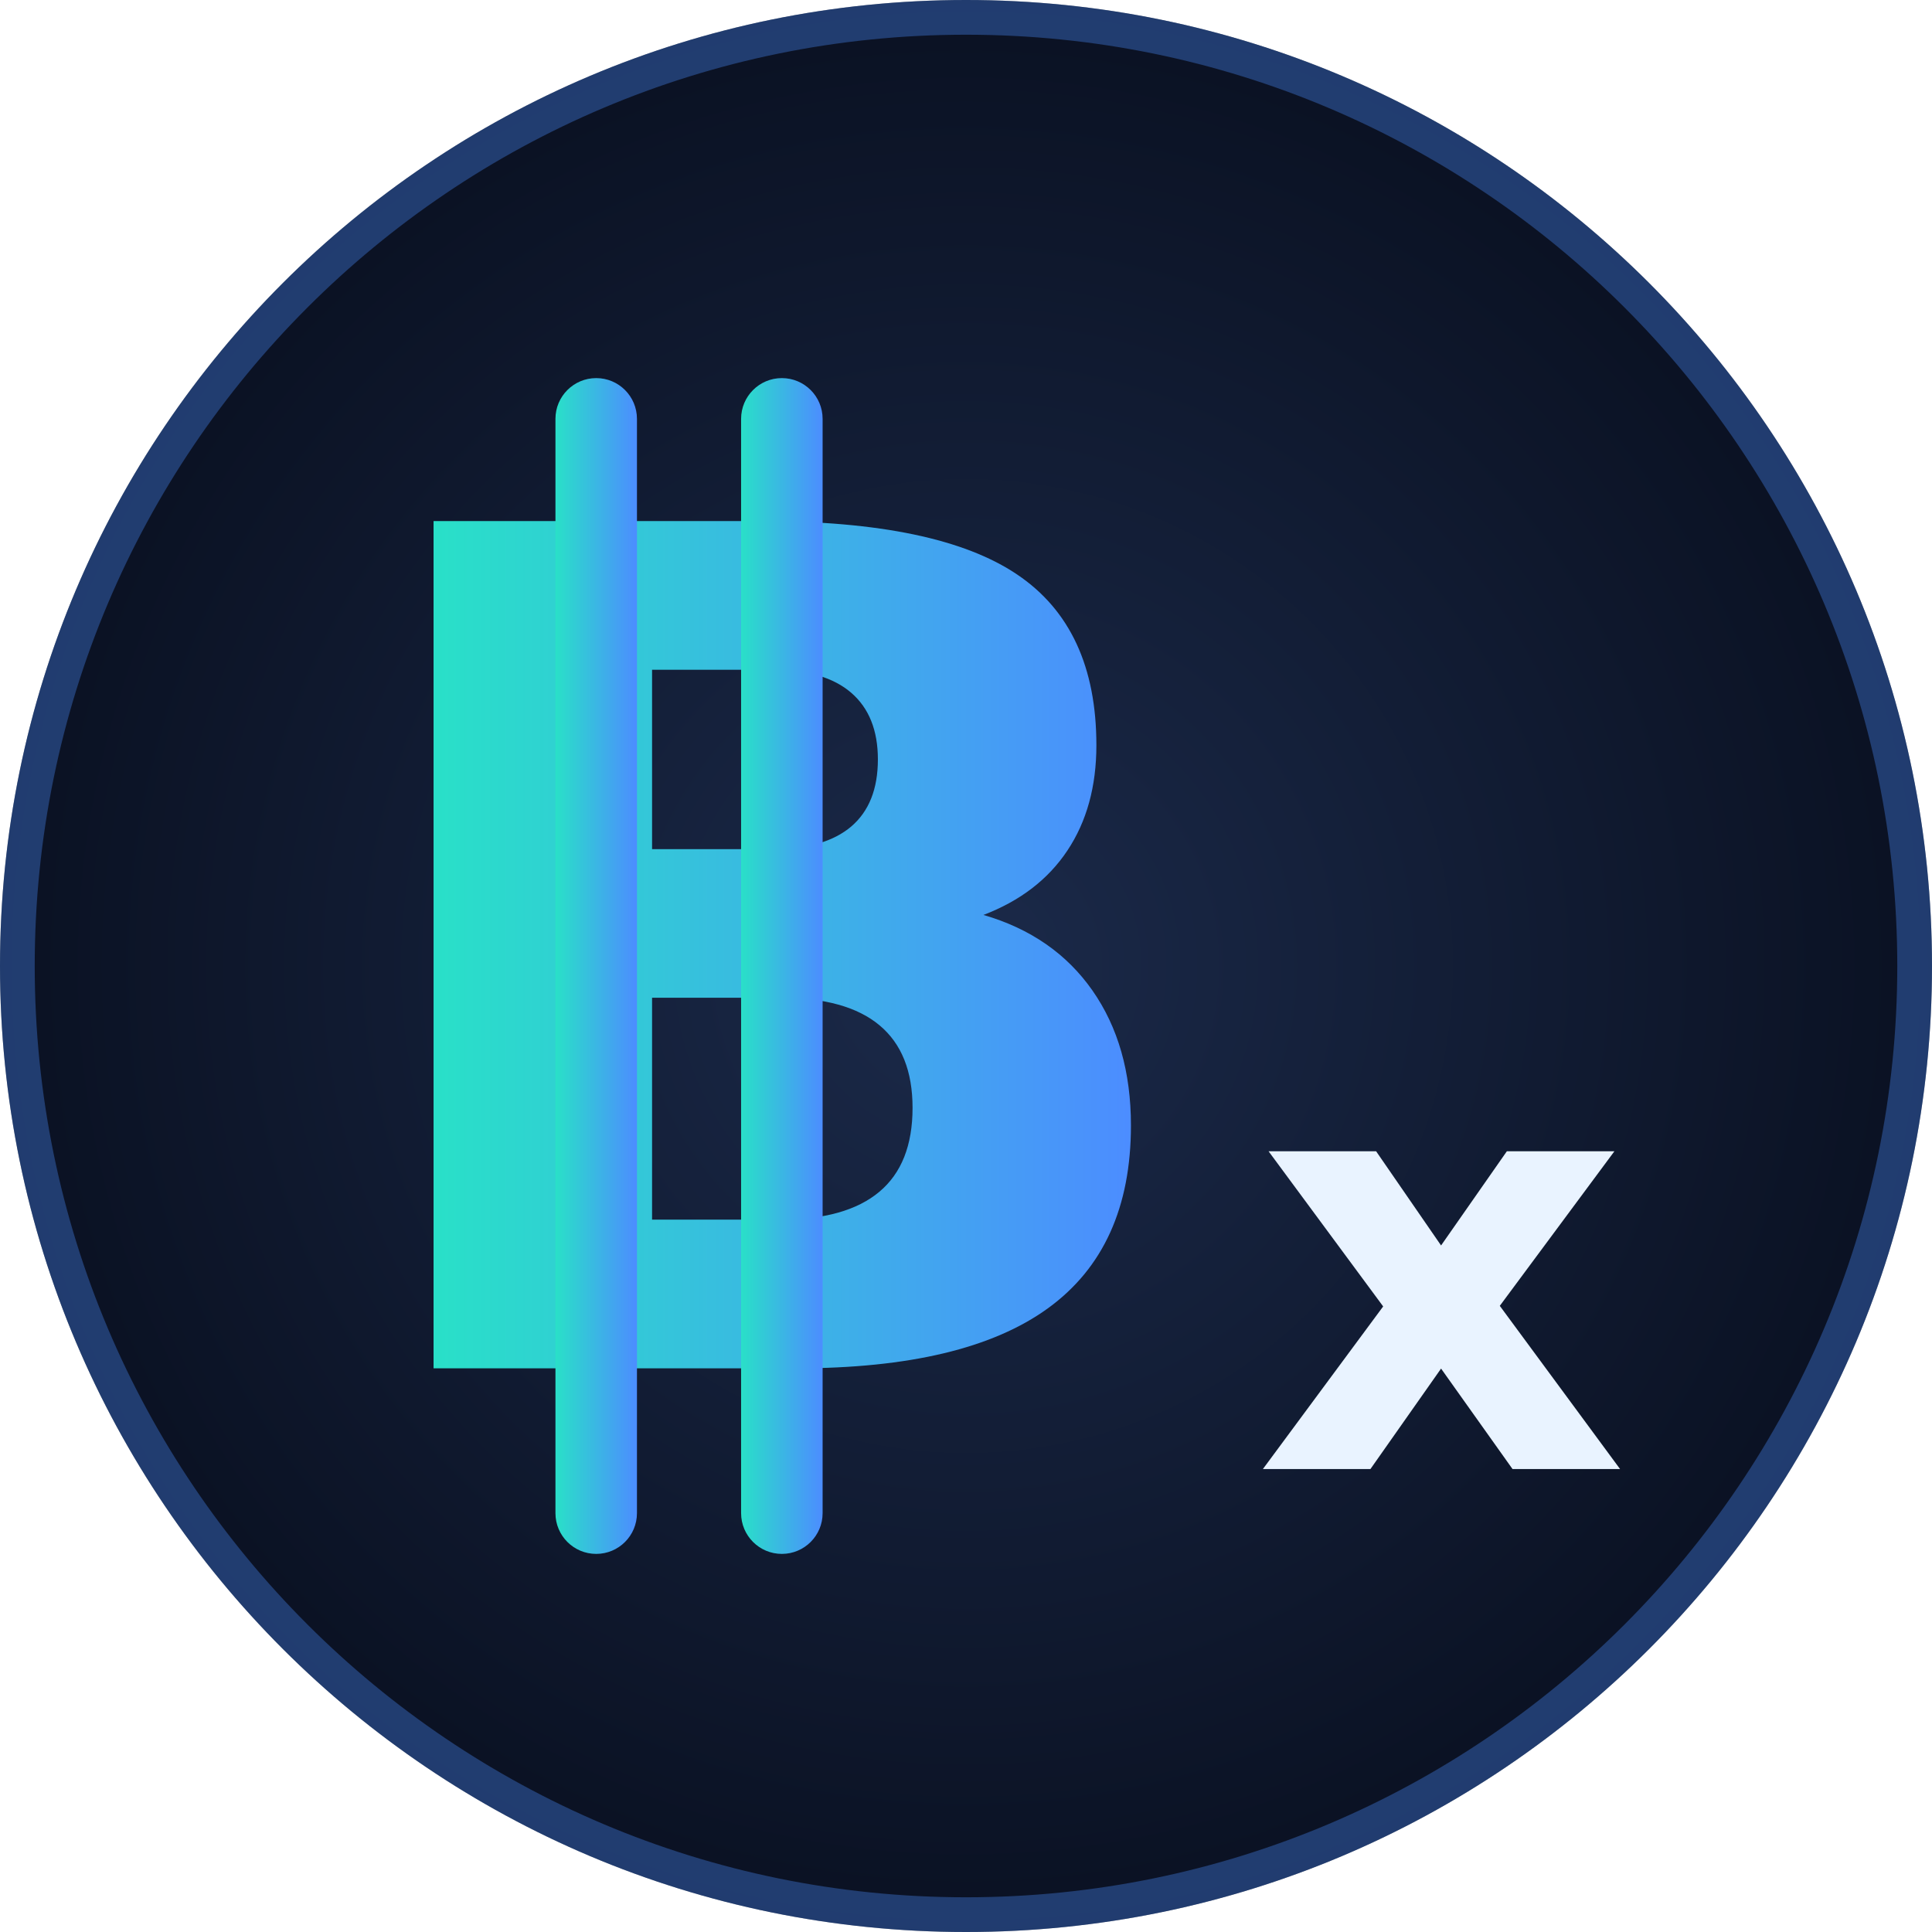
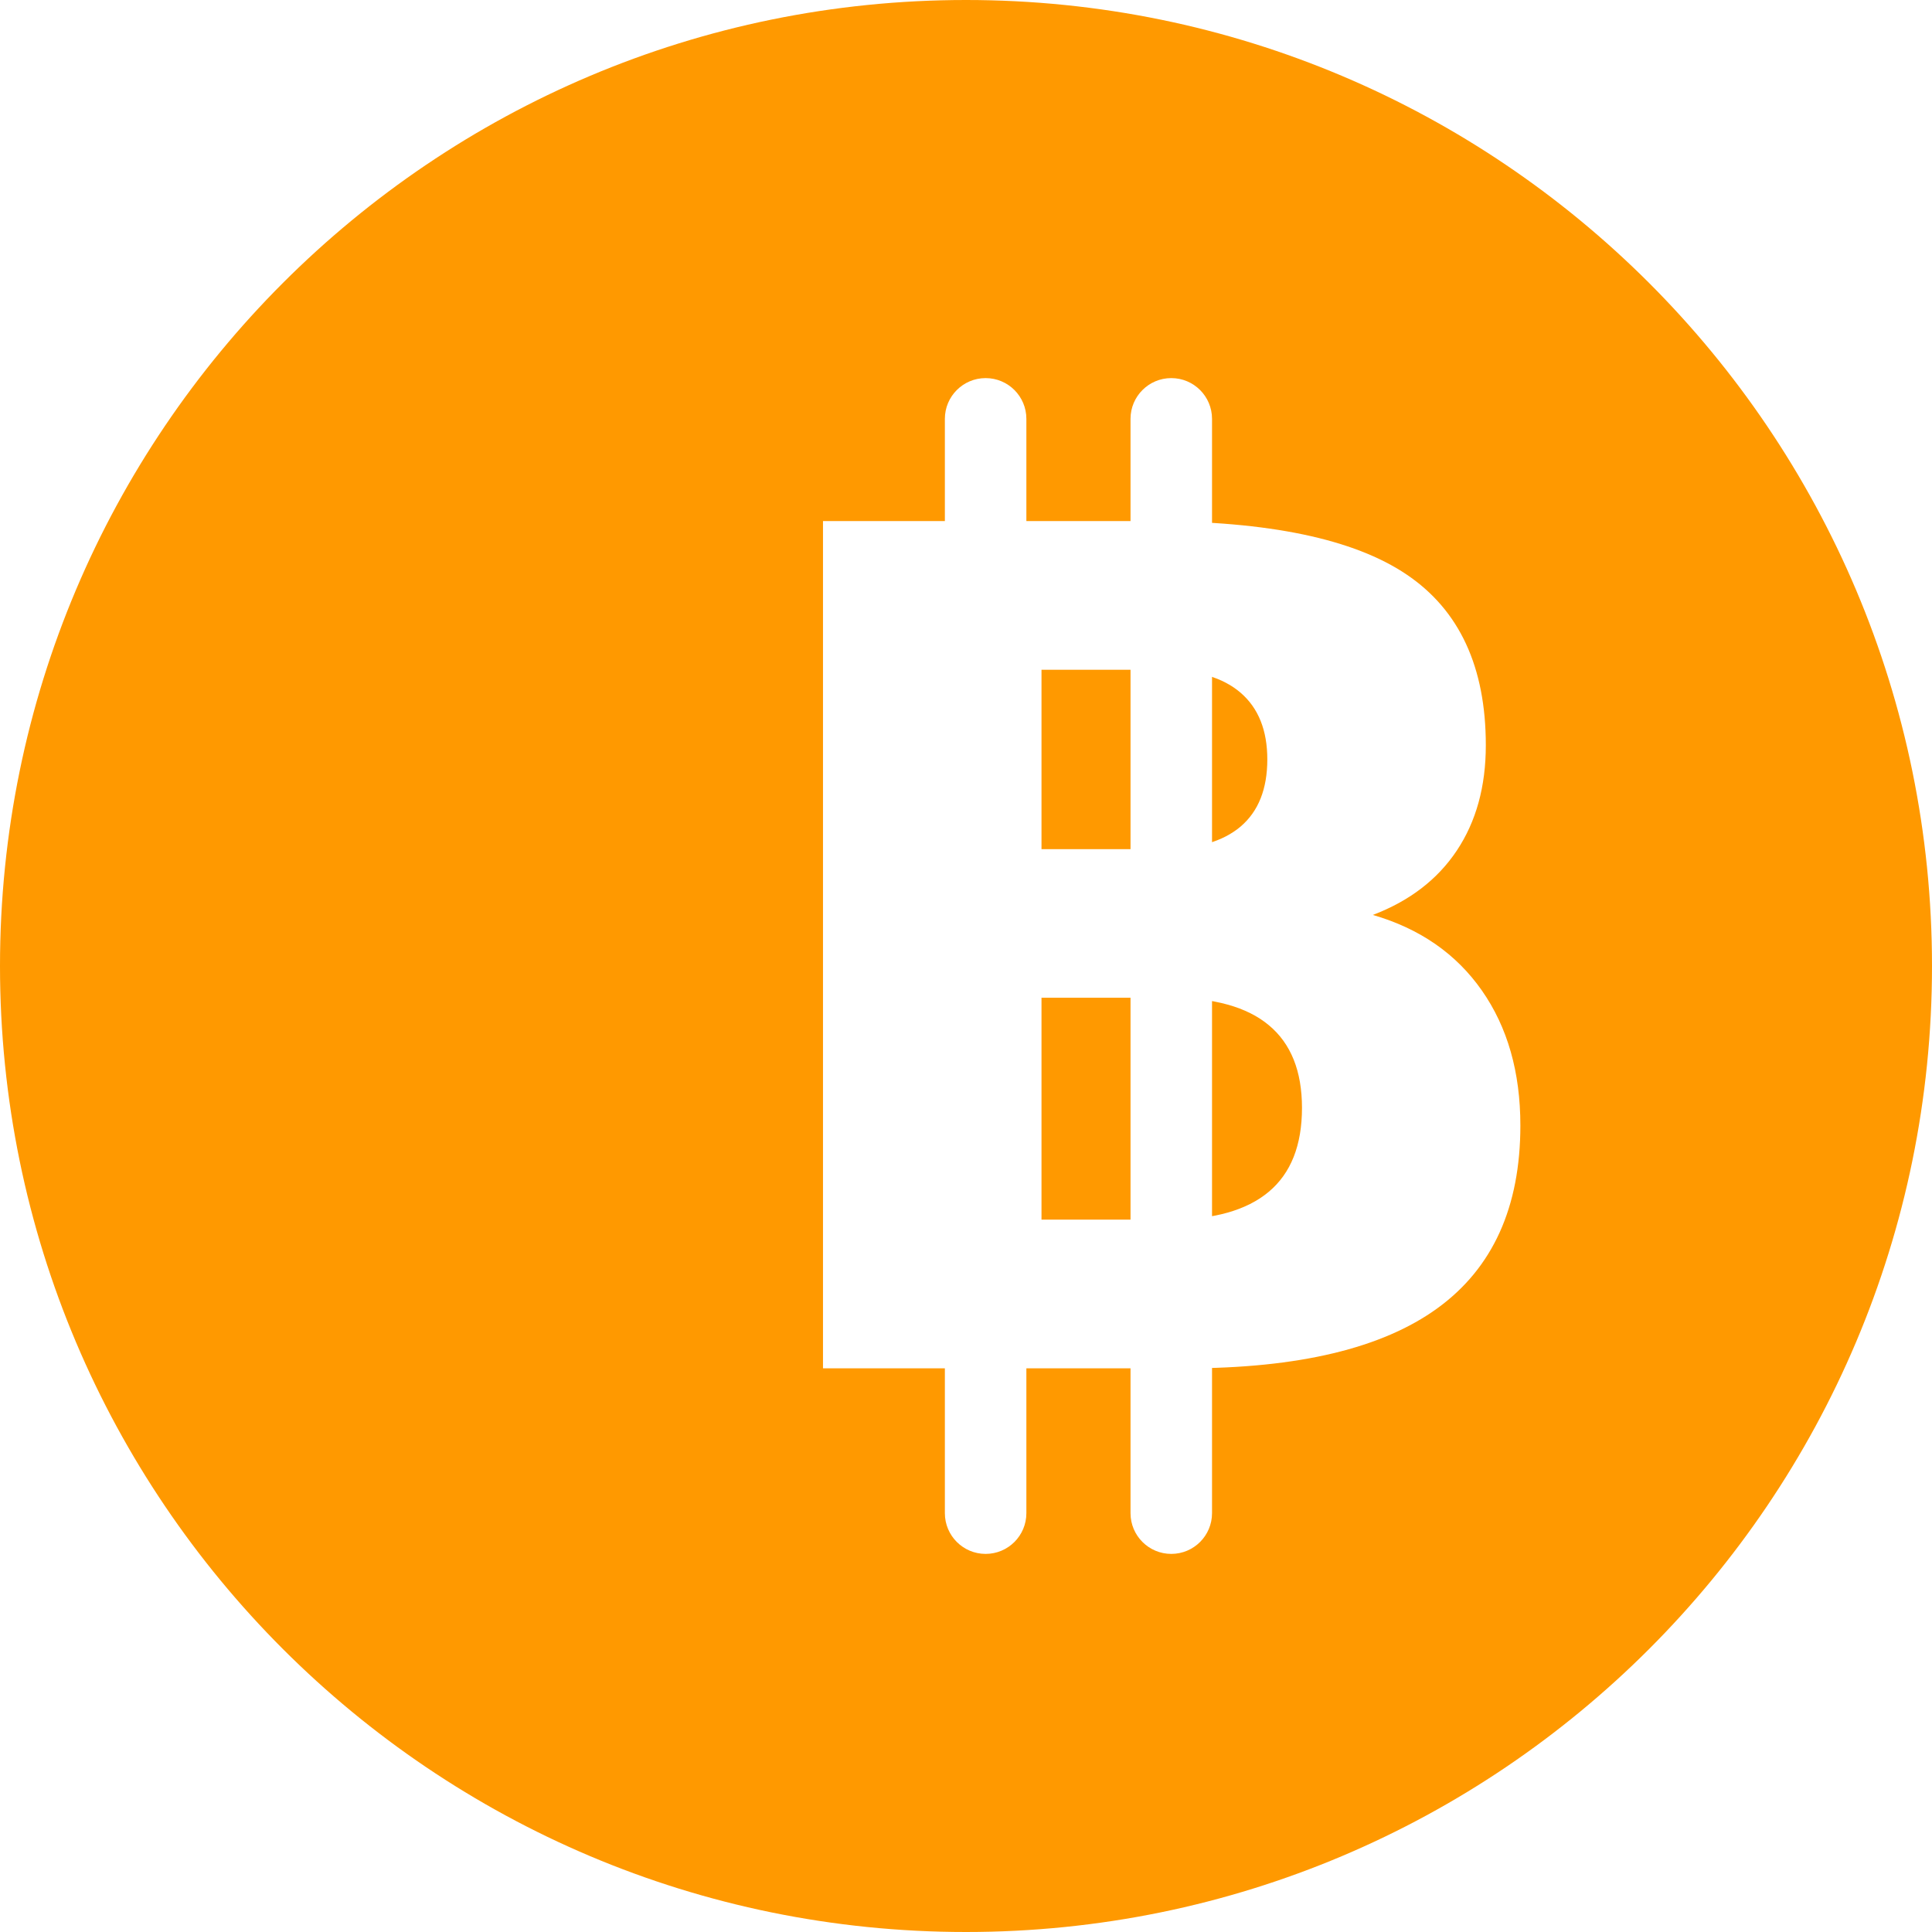
<svg xmlns="http://www.w3.org/2000/svg" viewBox="0 0 256 256" width="256" height="256" role="img" aria-label="BitcoinX">
  <defs>
    <radialGradient id="bg" cx="50%" cy="50%" r="50%">
-       <stop offset="0%" stop-color="#1B2A4A" />
-       <stop offset="100%" stop-color="#0A1122" />
+       <stop offset="0%" stop-color="#FF9900" />
+       <stop offset="100%" stop-color="#FF9900" />
    </radialGradient>
    <linearGradient id="mark" x1="0" y1="0" x2="1" y2="0">
-       <stop offset="0%" stop-color="#29E0C8" />
-       <stop offset="100%" stop-color="#4C8DFF" />
+       <stop offset="0%" stop-color="#FFFFFF" />
+       <stop offset="100%" stop-color="#FFFFFF" />
    </linearGradient>
  </defs>
  <circle cx="128" cy="128" r="128" fill="url(#bg)" />
-   <circle cx="128" cy="128" r="125.7" fill="none" stroke="#4C8DFF" stroke-opacity="0.35" stroke-width="4.6" />
  <g fill="url(#mark)">
-     <text x="102" y="128" font-family="DejaVu Sans,Helvetica,Arial,sans-serif" font-weight="700" font-size="154" text-anchor="middle" dominant-baseline="central">B</text>
-     <rect x="73.6" y="50.1" width="10.8" height="155.8" rx="5.4" />
-     <rect x="98.2" y="50.1" width="10.8" height="155.8" rx="5.4" />
+     <text x="153.6" y="128" font-family="DejaVu Sans,Helvetica,Arial,sans-serif" font-weight="700" font-size="154" text-anchor="middle" dominant-baseline="central">B</text>
+     <rect x="125.2" y="50.1" width="10.8" height="155.8" rx="5.4" />
+     <rect x="149.8" y="50.1" width="10.8" height="155.8" rx="5.4" />
  </g>
-   <text x="191" y="168" font-family="DejaVu Sans,Helvetica,Arial,sans-serif" font-weight="700" font-size="77" text-anchor="middle" dominant-baseline="central" fill="#E9F3FF">x</text>
</svg>
